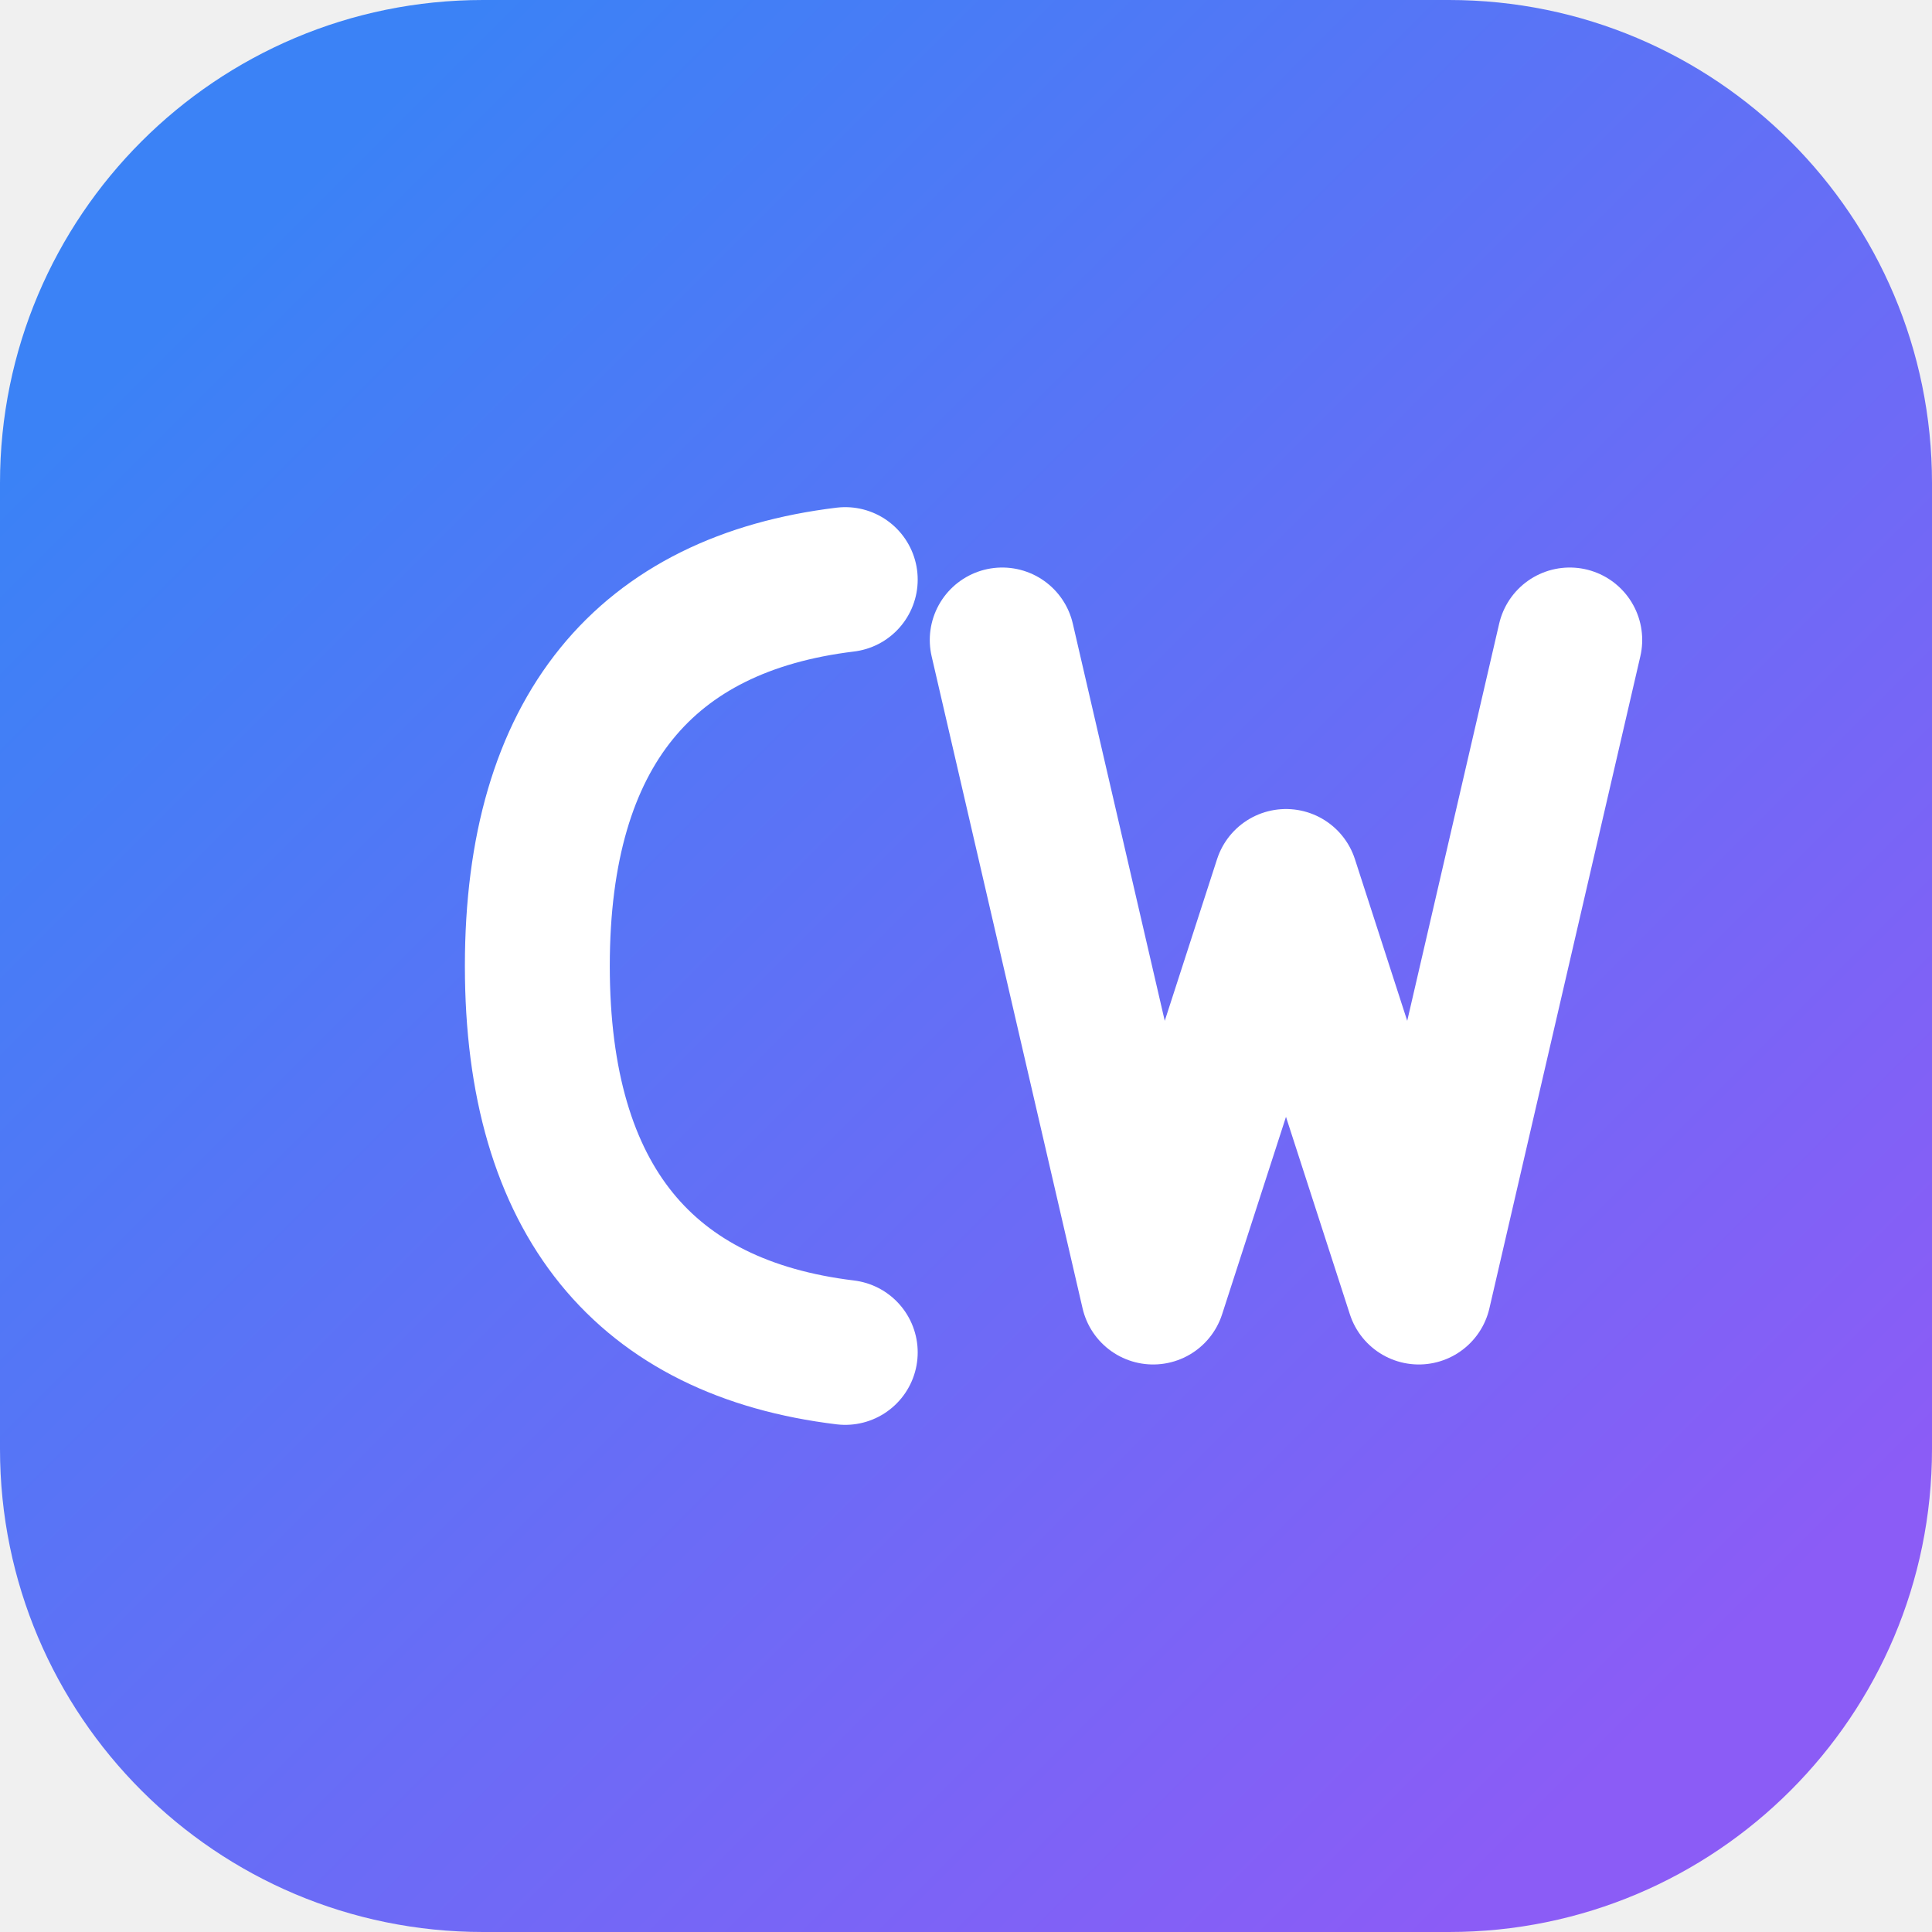
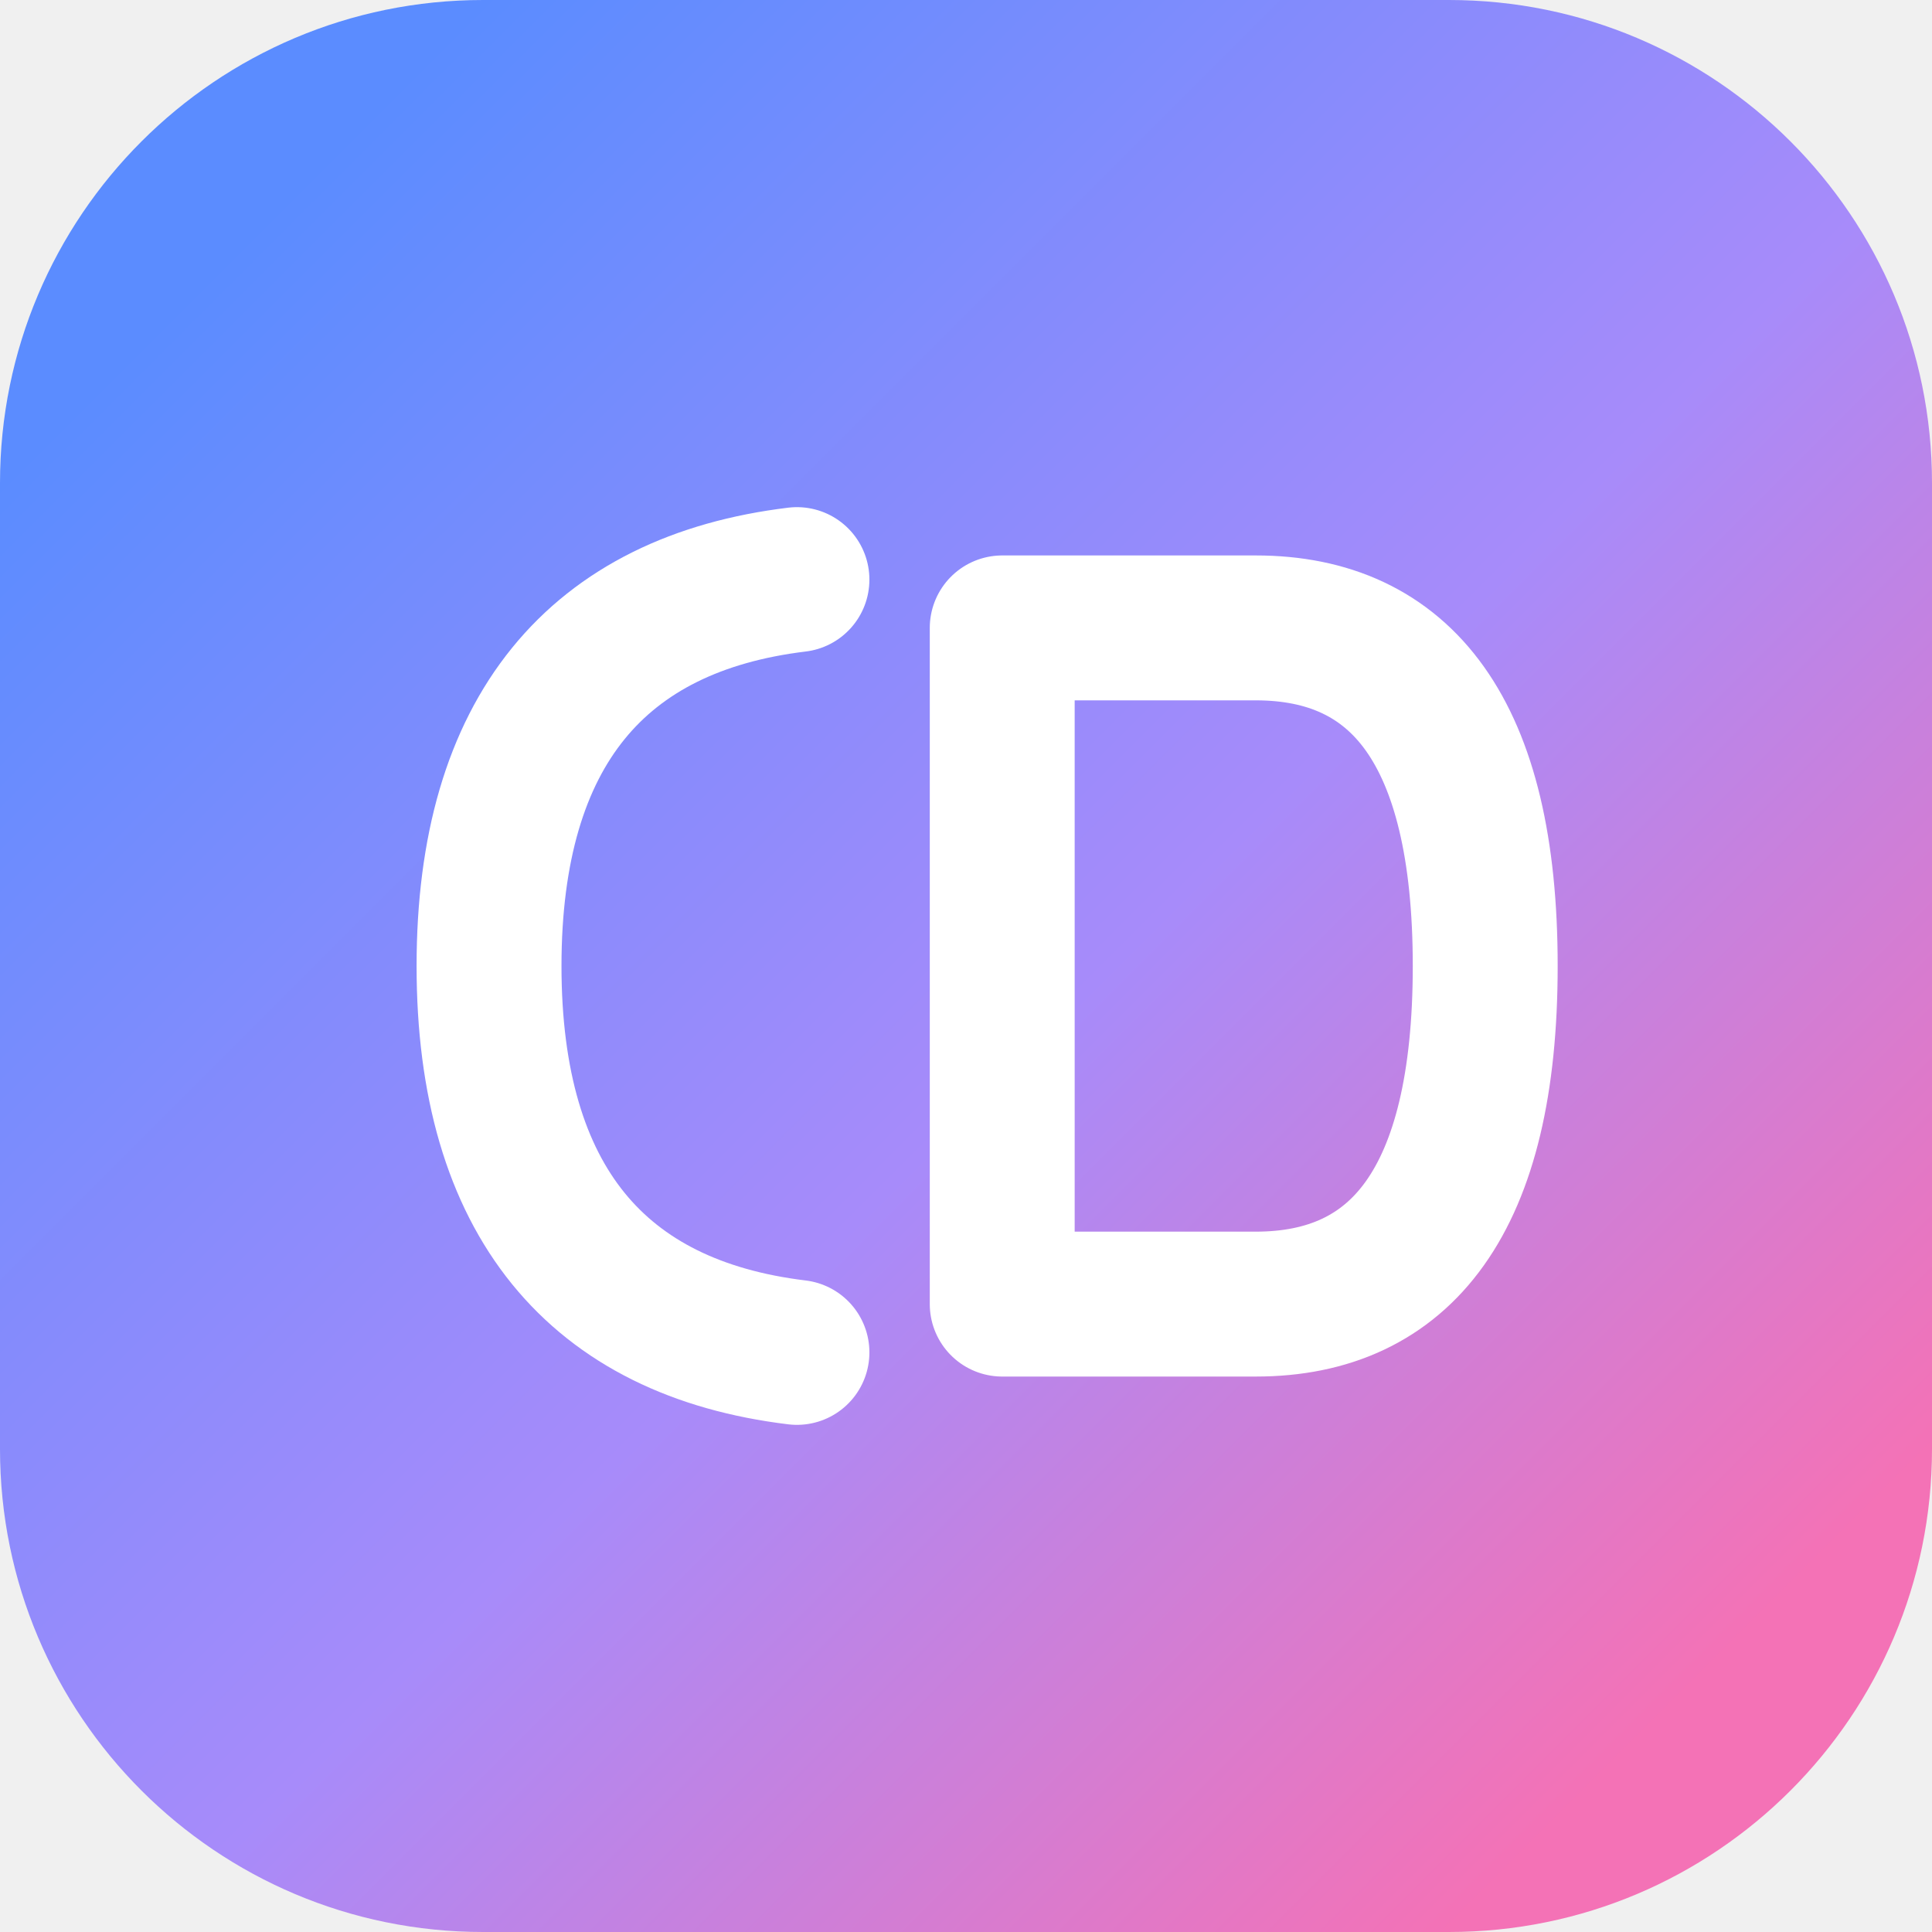
- <svg xmlns="http://www.w3.org/2000/svg" viewBox="0 0 32 32" role="img" aria-label="Creator Website">
+ <svg xmlns="http://www.w3.org/2000/svg" viewBox="0 0 32 32" role="img" aria-label="Creator District">
  <defs>
-     <linearGradient id="cw" x1="4" y1="4" x2="28" y2="28" gradientUnits="userSpaceOnUse">
-       <stop stop-color="#3B82F6" />
-       <stop offset="1" stop-color="#8B5CF6" />
+     <linearGradient id="cd" x1="4" y1="4" x2="28" y2="28" gradientUnits="userSpaceOnUse">
+       <stop stop-color="#5B8CFF" />
+       <stop offset="0.55" stop-color="#A78BFA" />
+       <stop offset="1" stop-color="#F472B6" />
    </linearGradient>
  </defs>
-   <rect width="32" height="32" rx="8" fill="url(#cw)" />
-   <path fill="none" stroke="#fff" stroke-width="2.4" stroke-linecap="round" d="M14 9.6c-3.3.4-5.1 2.5-5.1 6.4s1.8 6 5.1 6.4" />
-   <path fill="none" stroke="#fff" stroke-width="2.4" stroke-linecap="round" stroke-linejoin="round" d="M16.6 10.6 19.1 21.4 21.3 14.6 23.5 21.4 26 10.6" />
+   <rect width="32" height="32" rx="8" fill="url(#cd)" />
+   <path fill="none" stroke="#fff" stroke-width="2.4" stroke-linecap="round" d="M13.2 9.6c-3.3.4-5.1 2.5-5.1 6.4s1.8 6 5.1 6.4" />
+   <path fill="none" stroke="#fff" stroke-width="2.4" stroke-linecap="round" stroke-linejoin="round" d="M16.6 10.4h4.2c2.4 0 3.8 1.7 3.8 5.6s-1.4 5.6-3.8 5.6h-4.2z" />
</svg>
